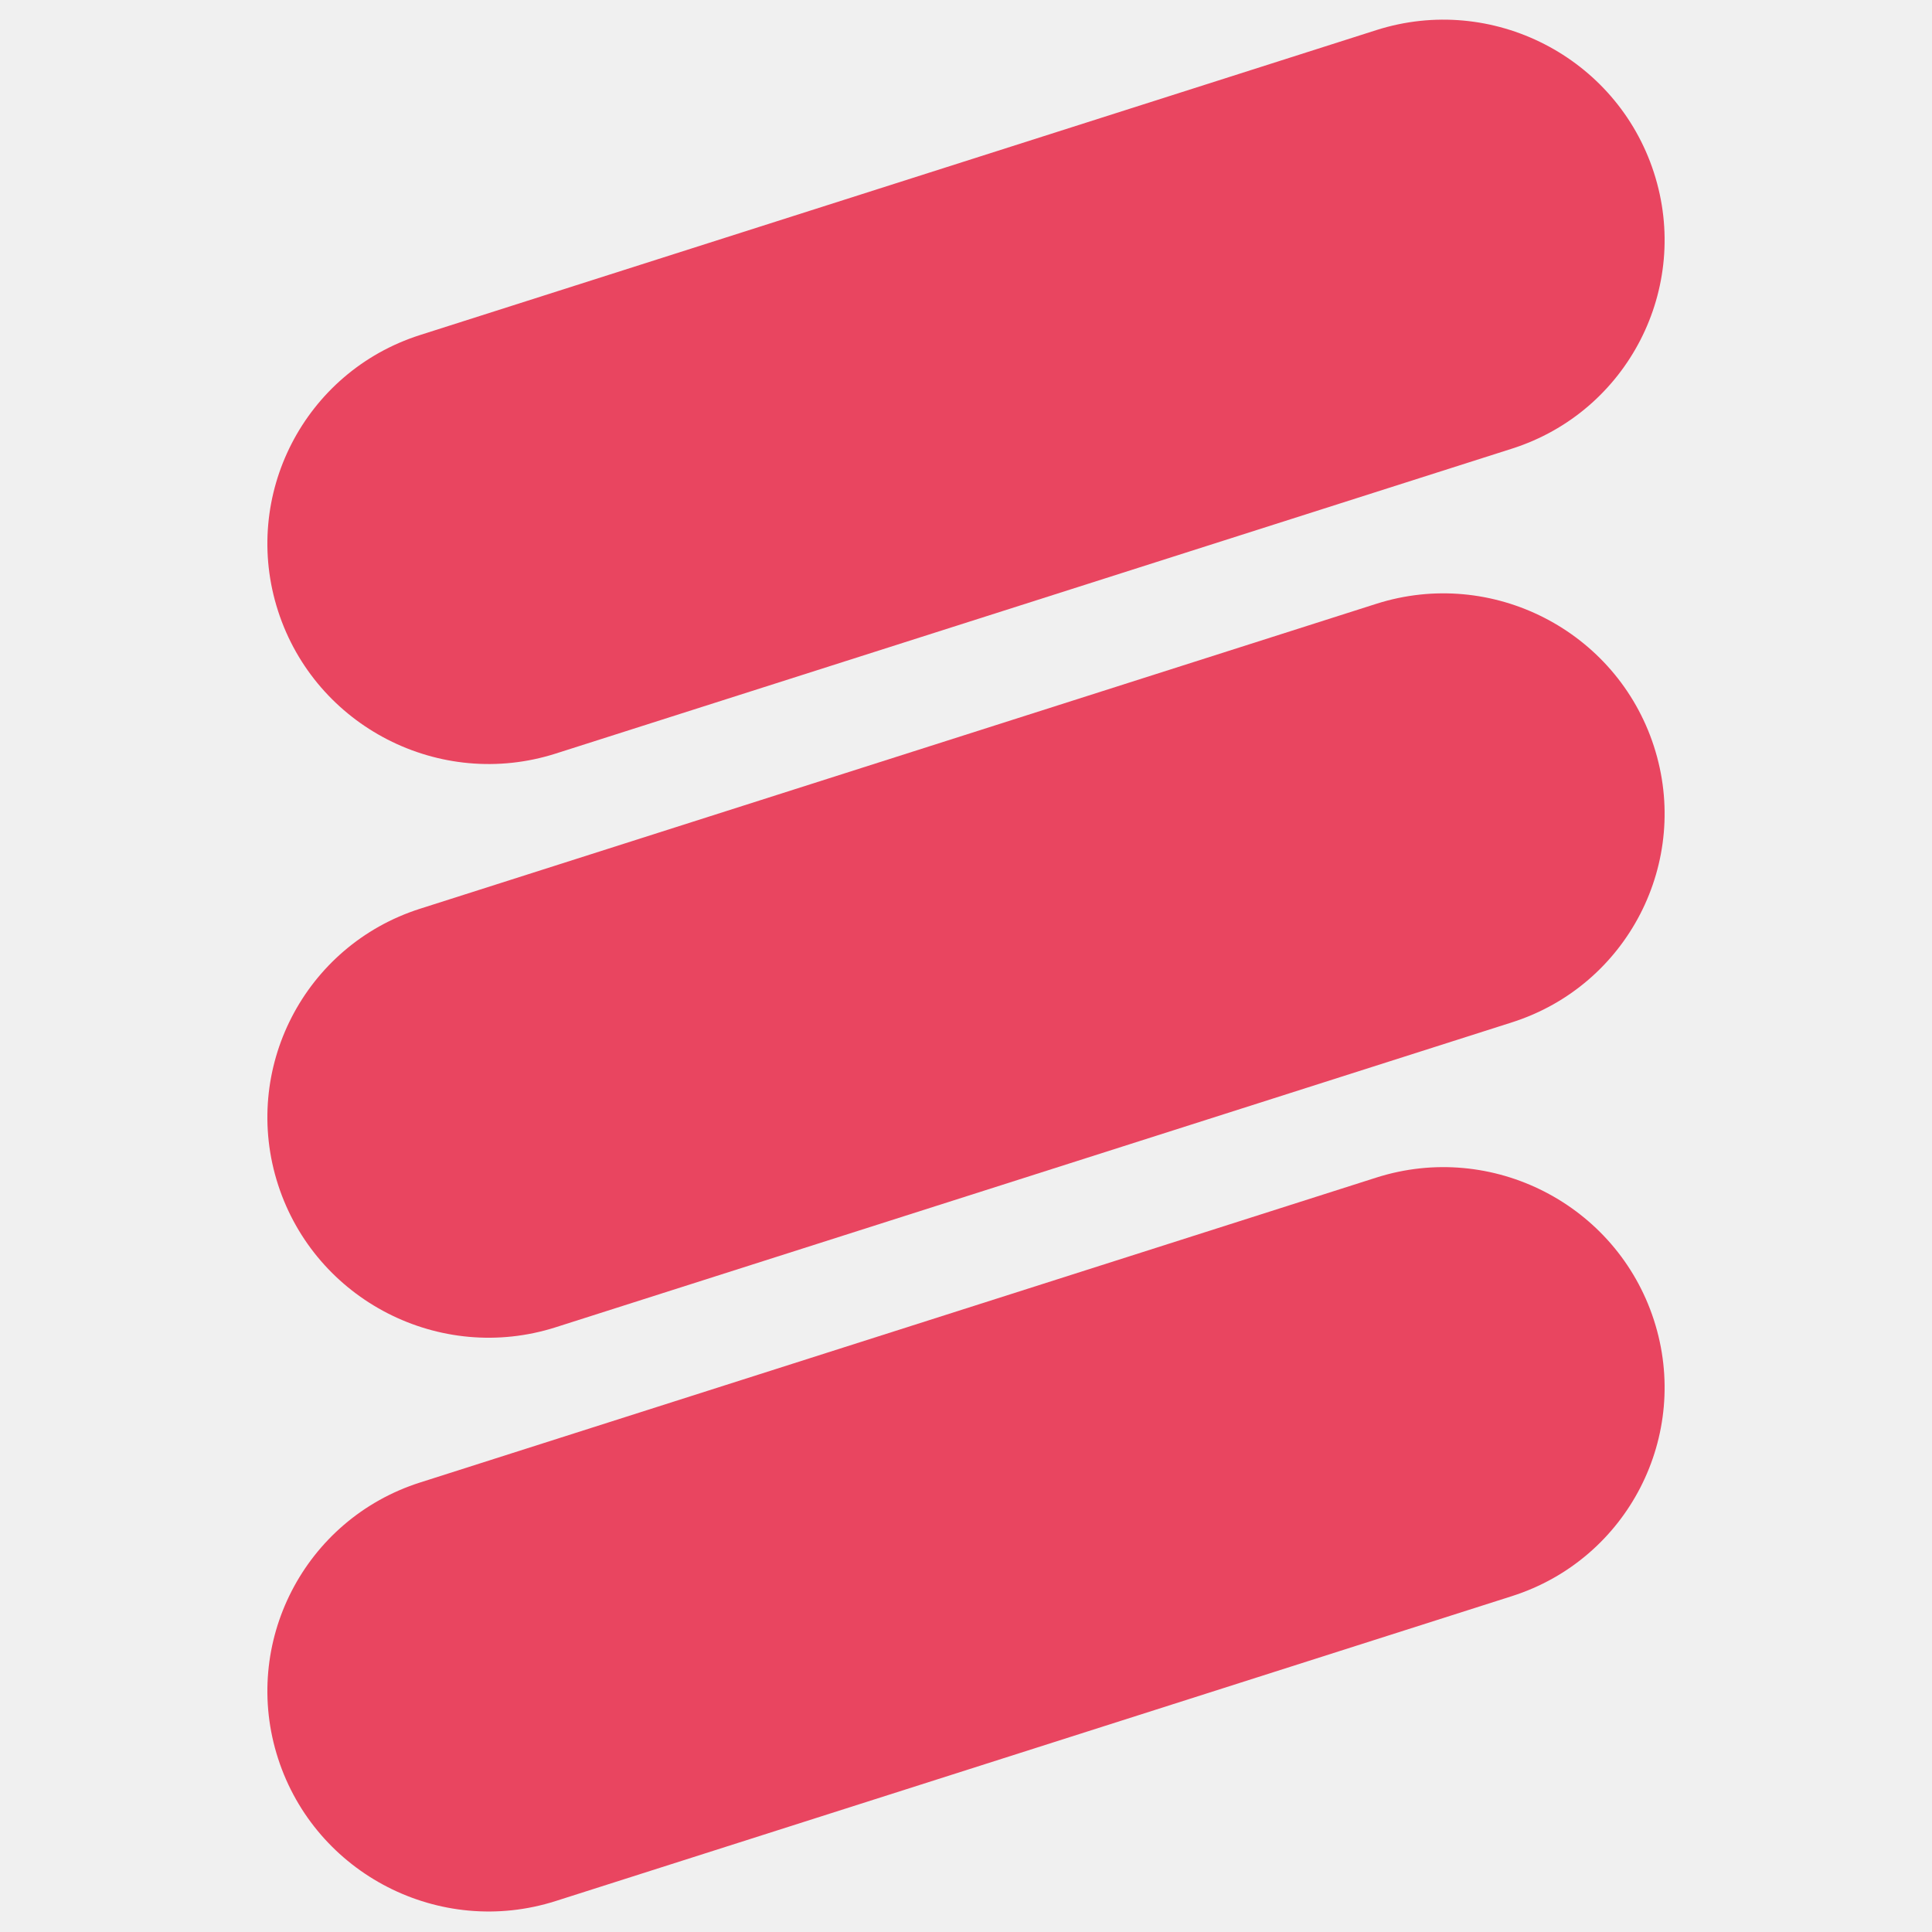
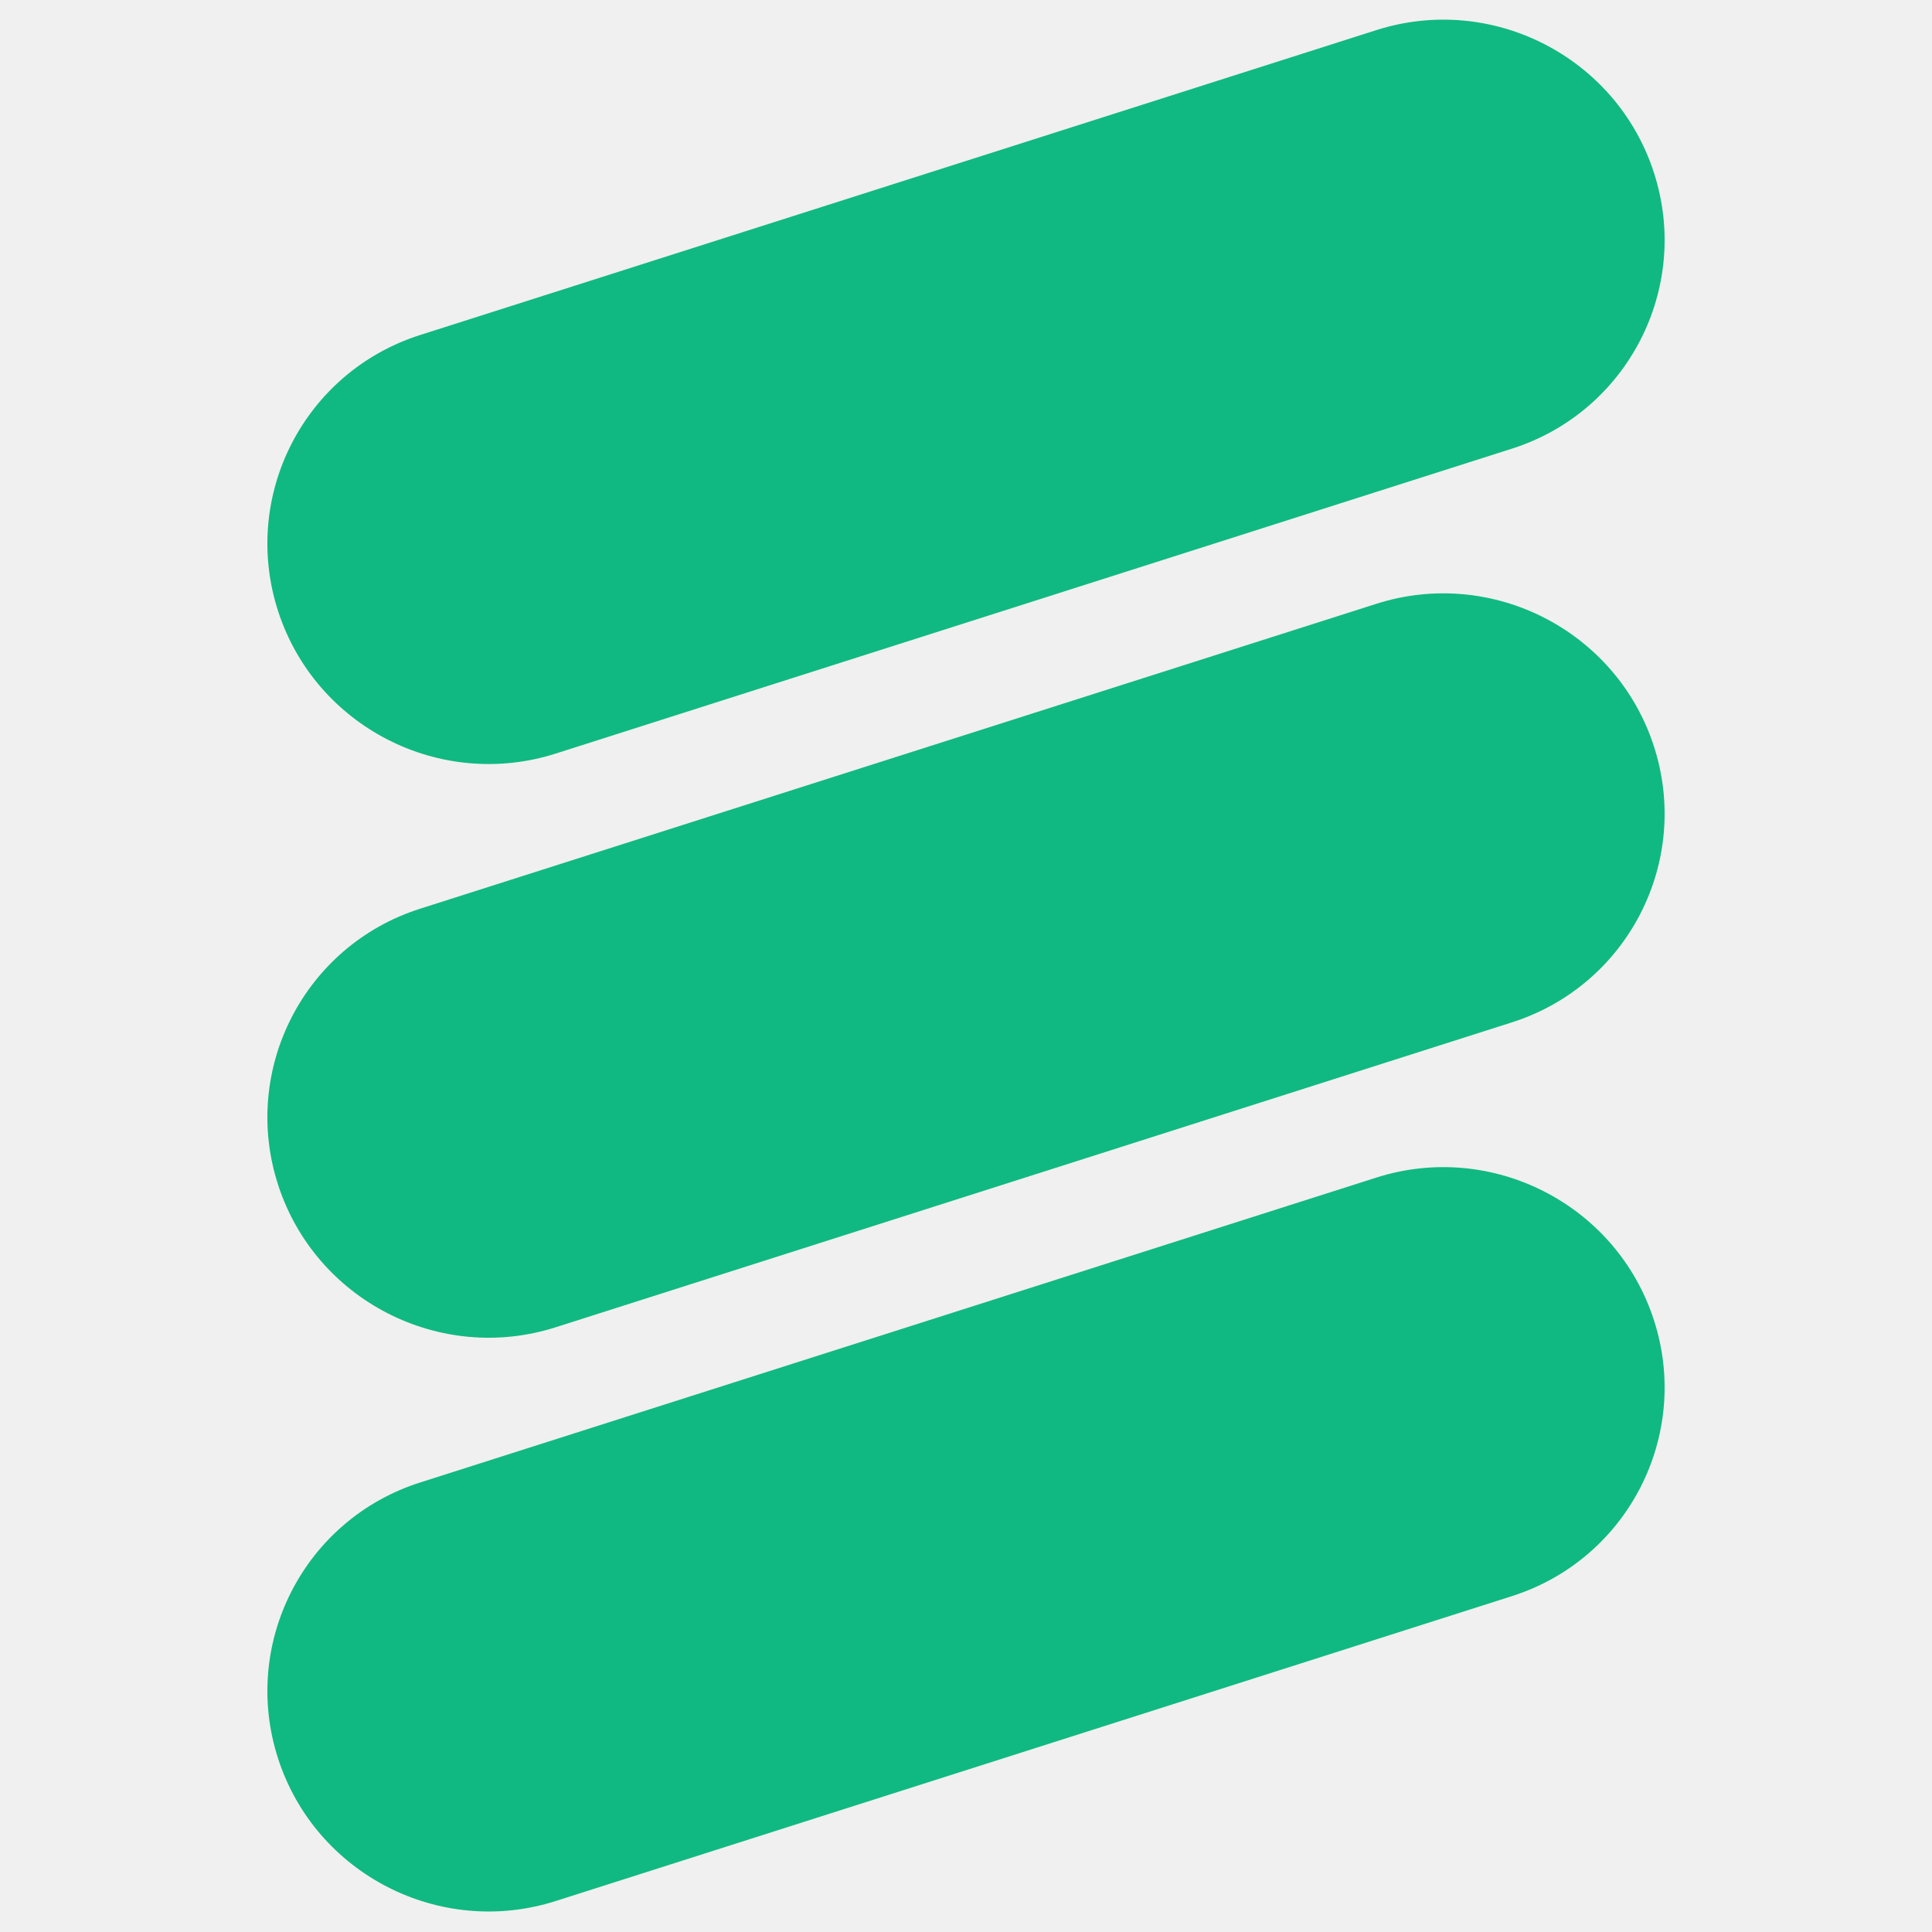
- <svg xmlns="http://www.w3.org/2000/svg" width="48" height="48" viewBox="0 0 1176 1176" fill="none">
+ <svg xmlns="http://www.w3.org/2000/svg" width="1176" height="1176" viewBox="0 0 1176 1176" fill="none">
  <g clip-path="url(#clip0_191_10)">
-     <path fill-rule="evenodd" clip-rule="evenodd" d="M1006.71 105.003C983.924 34.703 908.214 -4.134 837.747 18.335L255.675 203.937C185.207 226.407 146.502 301.727 169.289 372.027C192.076 442.326 267.785 481.164 338.253 458.694L920.325 273.092C990.792 250.623 1029.5 175.302 1006.71 105.003Z" fill="#E94560" />
-     <path fill-rule="evenodd" clip-rule="evenodd" d="M1006.71 454.208C983.924 383.908 908.214 345.071 837.747 367.541L255.675 553.142C185.207 575.612 146.502 650.932 169.289 721.232C192.076 791.531 267.785 830.369 338.253 807.899L920.325 622.297C990.792 599.828 1029.5 524.507 1006.71 454.208Z" fill="#E94560" />
-     <path fill-rule="evenodd" clip-rule="evenodd" d="M1006.71 803.463C983.924 733.163 908.214 694.326 837.747 716.795L255.675 902.397C185.207 924.867 146.502 1000.19 169.289 1070.49C192.076 1140.79 267.785 1179.62 338.253 1157.15L920.325 971.552C990.792 949.083 1029.5 873.762 1006.71 803.463Z" fill="#E94560" />
+     <path fill-rule="evenodd" clip-rule="evenodd" d="M1006.71 105.003C983.924 34.703 908.214 -4.134 837.747 18.335L255.675 203.937C185.207 226.407 146.502 301.727 169.289 372.027C192.076 442.326 267.785 481.164 338.253 458.694L920.325 273.092C990.792 250.623 1029.5 175.302 1006.71 105.003Z" fill="#10b981" />
+     <path fill-rule="evenodd" clip-rule="evenodd" d="M1006.71 454.208C983.924 383.908 908.214 345.071 837.747 367.541L255.675 553.142C185.207 575.612 146.502 650.932 169.289 721.232C192.076 791.531 267.785 830.369 338.253 807.899L920.325 622.297C990.792 599.828 1029.5 524.507 1006.71 454.208Z" fill="#10b981" />
+     <path fill-rule="evenodd" clip-rule="evenodd" d="M1006.71 803.463C983.924 733.163 908.214 694.326 837.747 716.795L255.675 902.397C185.207 924.867 146.502 1000.19 169.289 1070.49C192.076 1140.79 267.785 1179.62 338.253 1157.15L920.325 971.552C990.792 949.083 1029.5 873.762 1006.71 803.463Z" fill="#10b981" />
  </g>
  <defs>
    <clipPath id="clip0_191_10">
      <rect width="1176" height="1176" fill="white" />
    </clipPath>
  </defs>
</svg>
